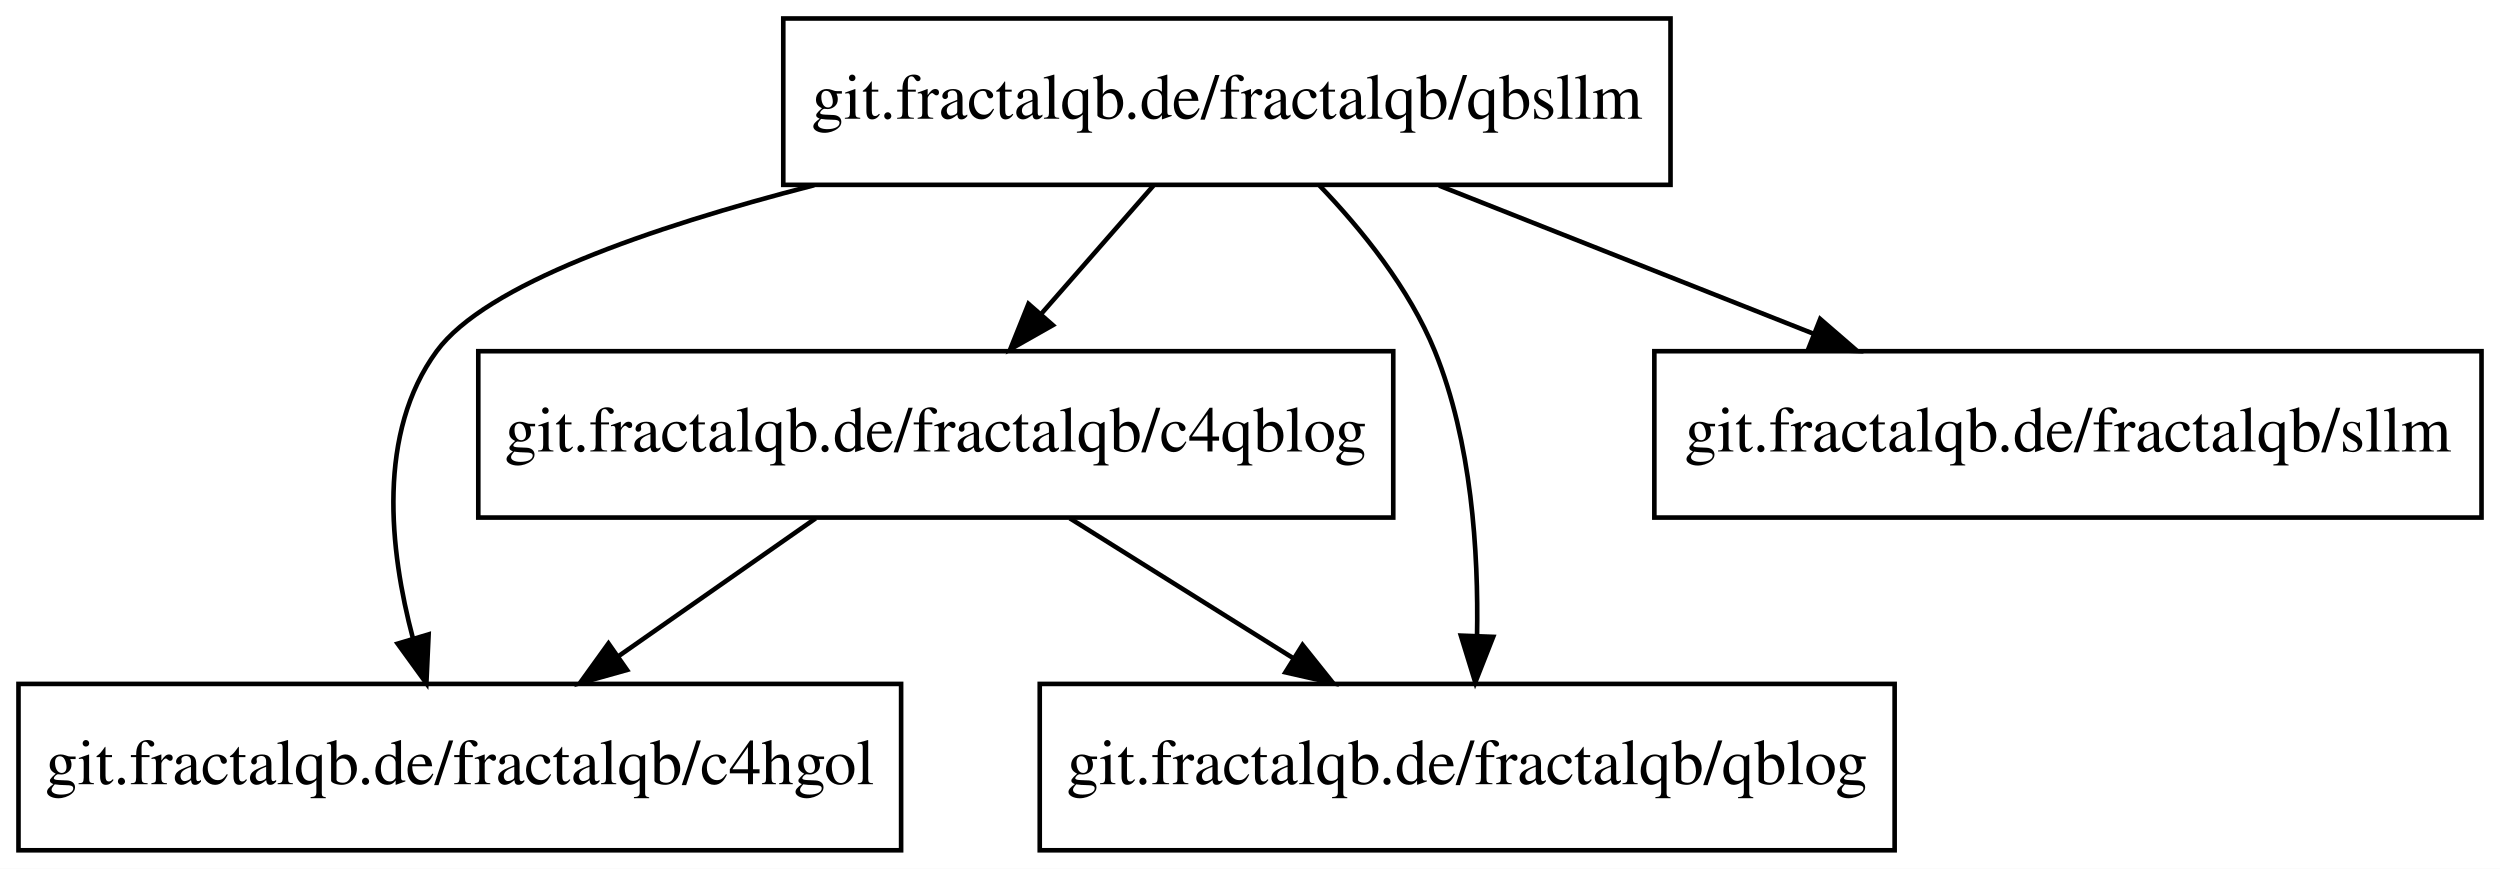
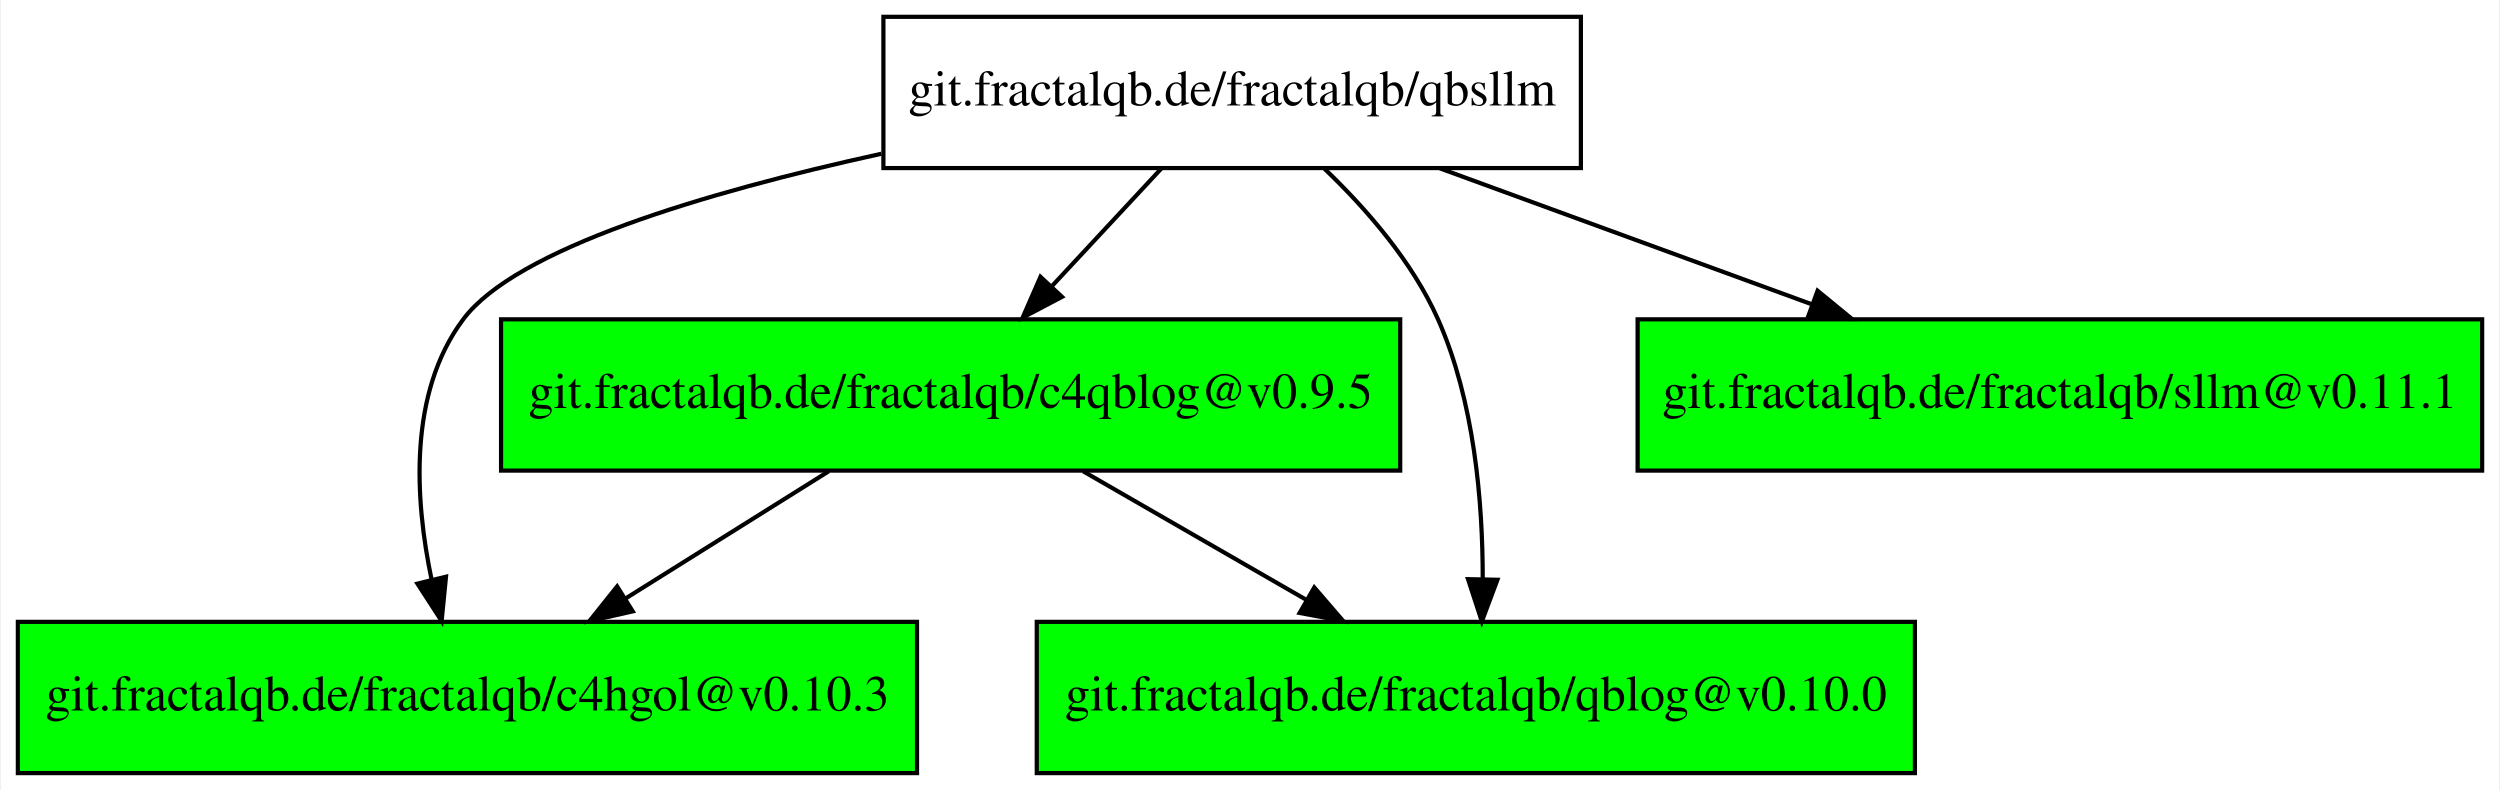
- <svg xmlns="http://www.w3.org/2000/svg" width="541pt" height="188pt" viewBox="0.00 0.00 541.00 188.00">
+ <svg xmlns="http://www.w3.org/2000/svg" width="595pt" height="188pt" viewBox="0.00 0.00 594.50 188.00">
  <g id="graph0" class="graph" transform="scale(1 1) rotate(0) translate(4 184)">
-     <polygon fill="#ffffff" stroke="transparent" points="-4,4 -4,-184 537,-184 537,4 -4,4" />
+     <polygon fill="#ffffff" stroke="transparent" points="-4,4 -4,-184 590.5,-184 590.5,4 -4,4" />
    <g id="node1" class="node">
-       <polygon fill="none" stroke="#000000" points="191,-36 0,-36 0,0 191,0 191,-36" />
-       <text text-anchor="middle" x="95.5" y="-14.3" font-family="Times,serif" font-size="14.00" fill="#000000">git.fractalqb.de/fractalqb/c4hgol</text>
+       <polygon fill="none" stroke="#000000" points="372,-180 206,-180 206,-144 372,-144 372,-180" />
+       <text text-anchor="middle" x="289" y="-158.9" font-family="Times,serif" font-size="12.00" fill="#000000">git.fractalqb.de/fractalqb/qbsllm</text>
    </g>
    <g id="node2" class="node">
-       <polygon fill="none" stroke="#000000" points="406,-36 221,-36 221,0 406,0 406,-36" />
-       <text text-anchor="middle" x="313.5" y="-14.3" font-family="Times,serif" font-size="14.00" fill="#000000">git.fractalqb.de/fractalqb/qblog</text>
+       <polygon fill="#00ff00" stroke="#000000" points="214,-36 0,-36 0,0 214,0 214,-36" />
+       <text text-anchor="middle" x="107" y="-14.9" font-family="Times,serif" font-size="12.00" fill="#000000">git.fractalqb.de/fractalqb/c4hgol@v0.10.3</text>
+     </g>
+     <g id="edge1" class="edge">
+       <path fill="none" stroke="#000000" d="M205.522,-147.408C163.376,-138.163 118.545,-124.781 106,-108 92.915,-90.495 94.426,-65.254 98.49,-45.954" />
+       <polygon fill="#000000" stroke="#000000" points="101.899,-46.747 100.859,-36.204 95.097,-45.095 101.899,-46.747" />
    </g>
    <g id="node3" class="node">
-       <polygon fill="none" stroke="#000000" points="297.5,-108 99.5,-108 99.5,-72 297.5,-72 297.5,-108" />
-       <text text-anchor="middle" x="198.5" y="-86.3" font-family="Times,serif" font-size="14.00" fill="#000000">git.fractalqb.de/fractalqb/c4qblog</text>
+       <polygon fill="#00ff00" stroke="#000000" points="329,-108 115,-108 115,-72 329,-72 329,-108" />
+       <text text-anchor="middle" x="222" y="-86.9" font-family="Times,serif" font-size="12.00" fill="#000000">git.fractalqb.de/fractalqb/c4qblog@v0.9.5</text>
    </g>
    <g id="edge2" class="edge">
-       <path fill="none" stroke="#000000" d="M172.509,-71.831C159.578,-62.793 143.778,-51.748 129.862,-42.02" />
-       <polygon fill="#000000" stroke="#000000" points="131.684,-39.023 121.483,-36.163 127.674,-44.761 131.684,-39.023" />
+       <path fill="none" stroke="#000000" d="M272.093,-143.831C264.219,-135.369 254.708,-125.149 246.099,-115.897" />
+       <polygon fill="#000000" stroke="#000000" points="248.509,-113.35 239.135,-108.413 243.385,-118.118 248.509,-113.35" />
+     </g>
+     <g id="node4" class="node">
+       <polygon fill="#00ff00" stroke="#000000" points="451.5,-36 242.5,-36 242.5,0 451.5,0 451.5,-36" />
+       <text text-anchor="middle" x="347" y="-14.9" font-family="Times,serif" font-size="12.00" fill="#000000">git.fractalqb.de/fractalqb/qblog@v0.10.0</text>
    </g>
    <g id="edge3" class="edge">
-       <path fill="none" stroke="#000000" d="M227.519,-71.831C242.229,-62.622 260.264,-51.33 276.012,-41.471" />
-       <polygon fill="#000000" stroke="#000000" points="277.871,-44.436 284.49,-36.163 274.157,-38.503 277.871,-44.436" />
-     </g>
-     <g id="node4" class="node">
-       <polygon fill="none" stroke="#000000" points="533,-108 354,-108 354,-72 533,-72 533,-108" />
-       <text text-anchor="middle" x="443.5" y="-86.3" font-family="Times,serif" font-size="14.00" fill="#000000">git.fractalqb.de/fractalqb/sllm</text>
+       <path fill="none" stroke="#000000" d="M310.822,-143.984C320.863,-134.402 331.881,-121.766 338,-108 346.638,-88.568 348.655,-64.51 348.64,-46.158" />
+       <polygon fill="#000000" stroke="#000000" points="352.138,-46.015 348.43,-36.09 345.139,-46.16 352.138,-46.015" />
    </g>
    <g id="node5" class="node">
-       <polygon fill="none" stroke="#000000" points="357.5,-180 165.5,-180 165.5,-144 357.5,-144 357.5,-180" />
-       <text text-anchor="middle" x="261.5" y="-158.3" font-family="Times,serif" font-size="14.00" fill="#000000">git.fractalqb.de/fractalqb/qbsllm</text>
+       <polygon fill="#00ff00" stroke="#000000" points="586.5,-108 385.5,-108 385.5,-72 586.5,-72 586.5,-108" />
+       <text text-anchor="middle" x="486" y="-86.9" font-family="Times,serif" font-size="12.00" fill="#000000">git.fractalqb.de/fractalqb/sllm@v0.11.1</text>
    </g>
-     <g id="edge1" class="edge">
-       <path fill="none" stroke="#000000" d="M172.18,-143.921C136.355,-134.695 101.036,-122.376 90.5,-108 77.562,-90.346 80.253,-65.118 85.358,-45.862" />
-       <polygon fill="#000000" stroke="#000000" points="88.755,-46.721 88.268,-36.137 82.048,-44.714 88.755,-46.721" />
+     <g id="edge4" class="edge">
+       <path fill="none" stroke="#000000" d="M338.457,-143.924C365.271,-134.124 398.595,-121.945 426.785,-111.642" />
+       <polygon fill="#000000" stroke="#000000" points="428.332,-114.803 436.522,-108.083 425.929,-108.229 428.332,-114.803" />
    </g>
    <g id="edge5" class="edge">
-       <path fill="none" stroke="#000000" d="M281.437,-143.958C290.752,-134.279 300.984,-121.566 306.5,-108 314.445,-88.461 315.971,-64.591 315.631,-46.345" />
-       <polygon fill="#000000" stroke="#000000" points="319.127,-46.186 315.25,-36.327 312.133,-46.453 319.127,-46.186" />
-     </g>
-     <g id="edge4" class="edge">
-       <path fill="none" stroke="#000000" d="M245.602,-143.831C238.272,-135.454 229.434,-125.353 221.403,-116.175" />
-       <polygon fill="#000000" stroke="#000000" points="223.831,-113.634 214.612,-108.413 218.563,-118.244 223.831,-113.634" />
+       <path fill="none" stroke="#000000" d="M192.981,-71.831C178.271,-62.622 160.236,-51.33 144.488,-41.471" />
+       <polygon fill="#000000" stroke="#000000" points="146.343,-38.503 136.01,-36.163 142.629,-44.436 146.343,-38.503" />
    </g>
    <g id="edge6" class="edge">
-       <path fill="none" stroke="#000000" d="M307.426,-143.831C332.092,-134.073 362.669,-121.977 388.586,-111.724" />
-       <polygon fill="#000000" stroke="#000000" points="389.893,-114.971 397.904,-108.038 387.318,-108.462 389.893,-114.971" />
+       <path fill="none" stroke="#000000" d="M253.543,-71.831C269.679,-62.537 289.499,-51.121 306.727,-41.197" />
+       <polygon fill="#000000" stroke="#000000" points="308.549,-44.187 315.467,-36.163 305.055,-38.121 308.549,-44.187" />
    </g>
  </g>
</svg>
